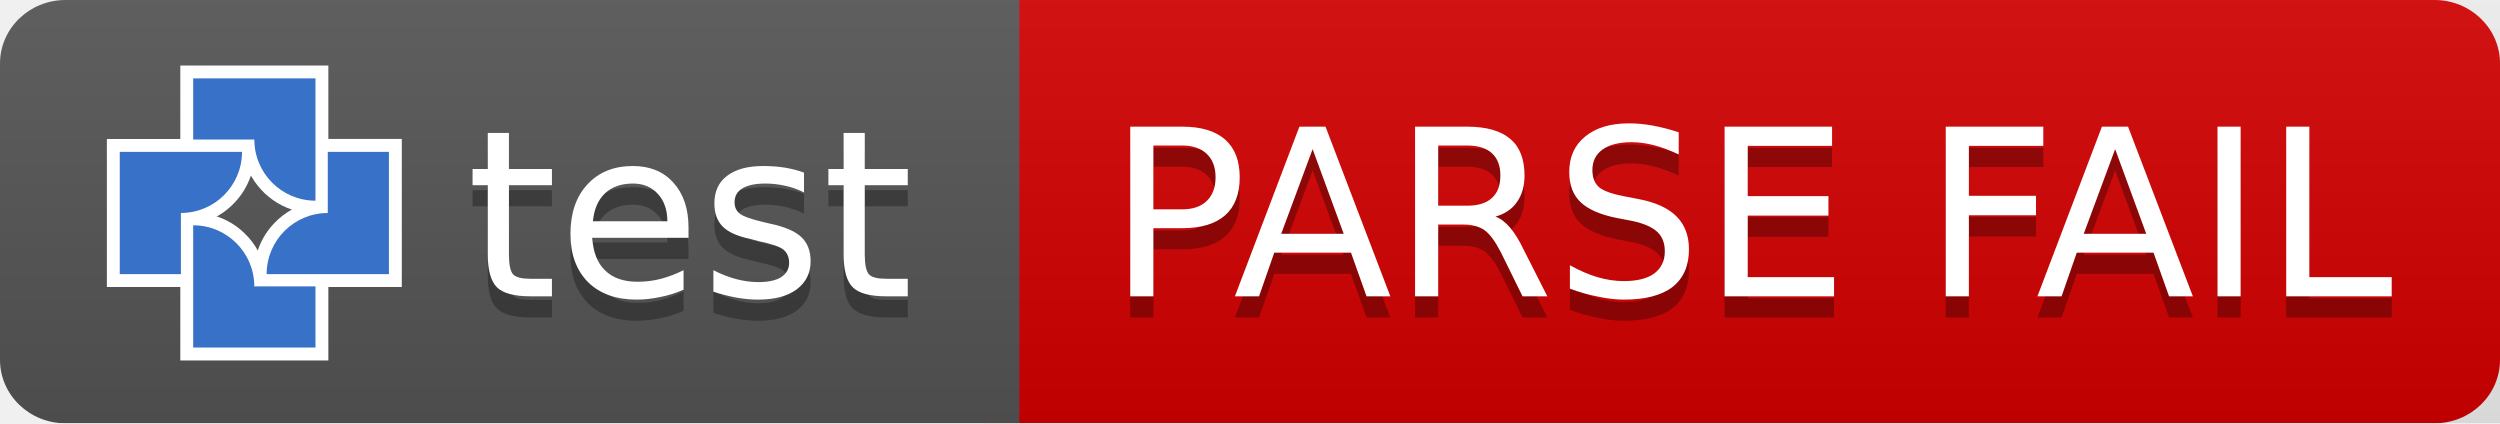
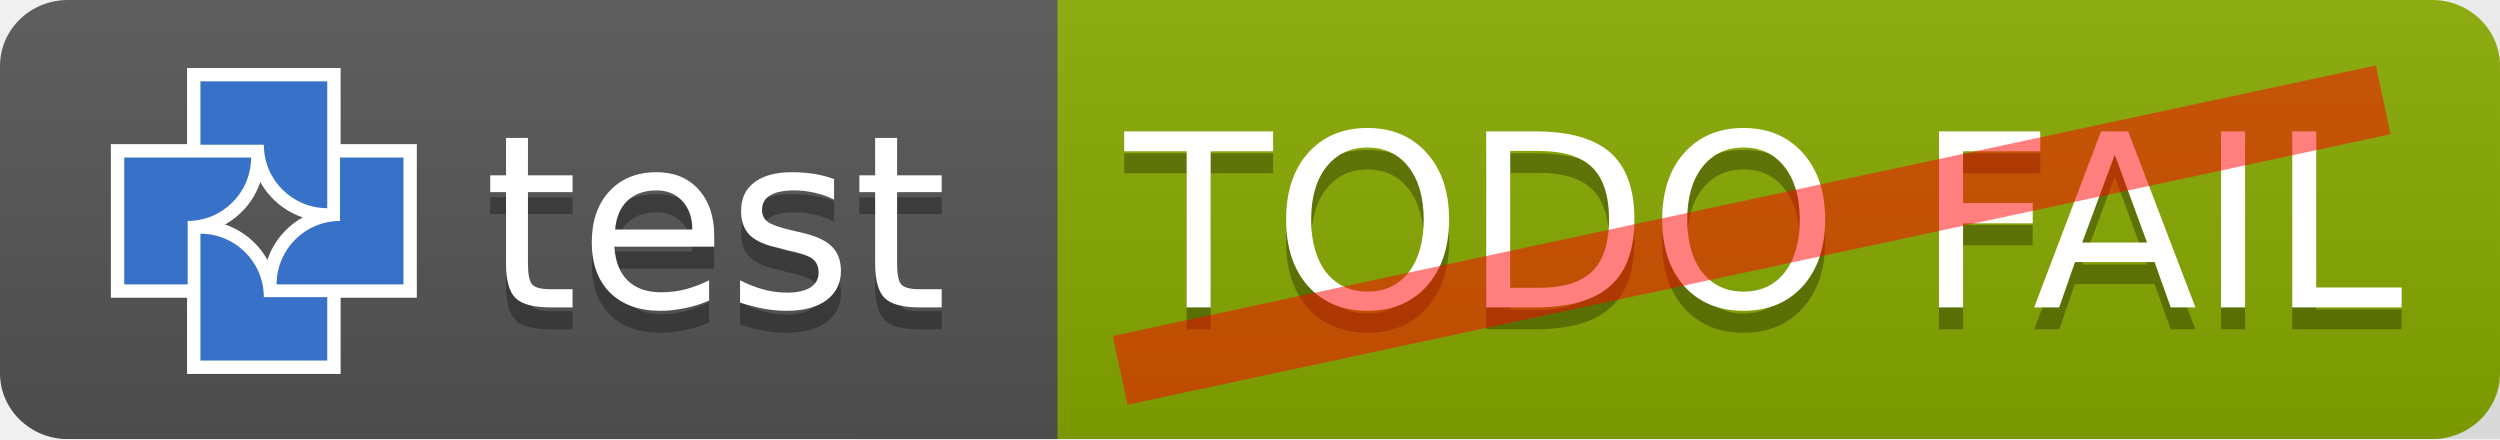
- <svg xmlns="http://www.w3.org/2000/svg" width="118.121" height="20" version="1.1" id="svg8">
-   <defs id="defs8" />
+ <svg xmlns="http://www.w3.org/2000/svg" width="113.865" height="20" version="1.1" id="svg8">
+   <defs id="defs8">
+     <mask id="round-3">
+       <rect width="192" height="20" rx="3" fill="#ffffff" id="rect2-6" x="0" y="0" />
+     </mask>
+     <linearGradient id="smooth-7" x2="0" y2="61.968" gradientTransform="scale(3.003105,0.3227486)" x1="0" y1="0" gradientUnits="userSpaceOnUse">
+       <stop offset="0" stop-color="#bbb" stop-opacity=".1" id="stop1-5" />
+       <stop offset="1" stop-opacity=".1" id="stop2-3" />
+     </linearGradient>
+   </defs>
  <linearGradient id="smooth" x2="0" y2="61.968" gradientTransform="scale(3.003105,0.3227486)" x1="0" y1="0" gradientUnits="userSpaceOnUse">
    <stop offset="0" stop-color="#bbb" stop-opacity=".1" id="stop1" />
    <stop offset="1" stop-opacity=".1" id="stop2" />
  </linearGradient>
  <mask id="round">
    <rect width="192" height="20" rx="3" fill="#ffffff" id="rect2" x="0" y="0" />
  </mask>
-   <g mask="url(#round)" id="g5" transform="scale(1.031728,1)" style="stroke-width:0.985">
-     <rect width="72.183" height="20" x="42.306" fill="#dfb317" id="rect9" y="0" style="display:inline;fill:#d40000;stroke-width:0.985;fill-opacity:1" ry="3" />
+   <g mask="url(#round-3)" id="g5" transform="scale(1.031728,1)" style="stroke-width:0.985">
+     <rect width="75.51" height="20" x="34.853" fill="#dfb317" id="rect9" y="0" style="display:inline;fill:#88aa00;stroke-width:0.985" ry="3" />
    <rect width="46.681" height="20" fill="#555555" id="rect3" x="0" y="0" style="display:inline;stroke-width:0.985" />
-     <rect width="114.489" height="20" fill="url(#smooth)" id="rect5" style="display:inline;fill:url(#smooth);stroke-width:0.985" x="0" y="0" />
+     <rect width="110.363" height="20" fill="url(#smooth)" id="rect5" style="display:inline;fill:url(#smooth-7);stroke-width:0.985" x="0" y="0" />
  </g>
-   <g fill="#ffffff" text-anchor="middle" font-family="'DejaVu Sans', Verdana, Geneva, sans-serif" font-size="11px" text-rendering="geometricPrecision" id="g8" transform="translate(1.816228)">
+   <g fill="#ffffff" text-anchor="middle" font-family="'DejaVu Sans', Verdana, Geneva, sans-serif" font-size="11px" text-rendering="geometricPrecision" id="g8" transform="translate(1.816229)">
    <text x="30.777" y="15" fill="#010101" fill-opacity="0.3" id="text5">test</text>
    <text x="30.777" y="14" id="text6">test</text>
-     <text x="80.881" y="15" fill="#010101" fill-opacity="0.3" id="text7" style="font-style:normal;font-variant:normal;font-weight:normal;font-stretch:normal;font-size:11px;font-family:'DejaVu Sans', Verdana, Geneva, sans-serif;-inkscape-font-specification:'DejaVu Sans, Verdana, Geneva, sans-serif, Normal';font-variant-ligatures:normal;font-variant-caps:normal;font-variant-numeric:normal;font-variant-east-asian:normal;fill:#010101;fill-opacity:0.3">
-       <tspan id="tspan10" x="80.881" y="15">PARSE FAIL</tspan>
+     <text x="78.526" y="15" fill="#010101" fill-opacity="0.3" id="text7" style="font-style:normal;font-variant:normal;font-weight:normal;font-stretch:normal;font-size:11px;font-family:'DejaVu Sans', Verdana, Geneva, sans-serif;-inkscape-font-specification:'DejaVu Sans, Verdana, Geneva, sans-serif, Normal';font-variant-ligatures:normal;font-variant-caps:normal;font-variant-numeric:normal;font-variant-east-asian:normal;fill:#010101;fill-opacity:0.3">
+       <tspan id="tspan10" x="78.526" y="15">TODO FAIL</tspan>
    </text>
-     <text x="80.881" y="14" id="text8">PARSE FAIL</text>
+     <text x="78.526" y="14" id="text8">TODO FAIL</text>
  </g>
  <g id="g20" transform="matrix(0.2563106,0,0,0.2563106,-48.47571,-62.38685)" style="stroke-width:14.746">
    <path id="path1" style="fill:#ffffff;fill-opacity:1;stroke-width:9.317;paint-order:markers fill stroke" d="m 222.367,284.934 c 0,8.305 0,16.611 0,24.916 9.097,0 18.194,0 27.291,0 0,-5.34 0,-10.681 0,-16.021 -3.833,0 -7.667,0 -11.5,0 -0.497,-2.849 -1.927,-5.529 -4.041,-7.506 -1.643,-1.585 -3.715,-2.725 -5.922,-3.3 -1.895,-0.536 -3.879,-0.466 -5.828,-0.464 0,0.792 0,1.583 0,2.375 z" />
    <path id="path2" style="fill:#ffffff;fill-opacity:1;stroke-width:9.317;paint-order:markers fill stroke" d="m 247.176,271.395 c 0,3.042 0,6.085 0,9.127 -2.849,0.497 -5.529,1.927 -7.506,4.041 -1.585,1.643 -2.725,3.715 -3.3,5.922 -0.536,1.894 -0.466,3.877 -0.464,5.826 9.097,0 18.194,0 27.291,0 0,-9.097 0,-18.194 0,-27.291 -5.34,0 -10.681,0 -16.021,0 0,0.792 0,1.583 0,2.375 z" />
    <path id="path3" style="fill:#ffffff;fill-opacity:1;stroke-width:9.317;paint-order:markers fill stroke" d="m 208.83,271.395 c 0,8.305 0,16.611 0,24.916 5.34,0 10.681,0 16.021,0 0,-3.833 0,-7.667 0,-11.5 2.584,-0.454 5.038,-1.667 6.938,-3.477 1.876,-1.732 3.229,-4.021 3.867,-6.489 0.533,-1.894 0.469,-3.876 0.464,-5.824 -9.097,0 -18.194,0 -27.291,0 0,0.792 0,1.583 0,2.375 z" />
    <path id="path4" style="fill:#ffffff;fill-opacity:1;stroke-width:9.317;paint-order:markers fill stroke" d="m 222.367,257.858 c 0,4.549 0,9.098 0,13.646 3.834,0 7.668,0 11.502,0 0.445,2.554 1.643,4.971 3.407,6.867 1.747,1.908 4.057,3.294 6.56,3.938 1.893,0.533 3.874,0.469 5.822,0.464 0,-9.097 0,-18.194 0,-27.291 -9.097,0 -18.194,0 -27.291,0 0,0.792 0,1.583 0,2.375 z" />
    <path style="fill:#3771c8;fill-opacity:1;stroke-width:9.317;paint-order:markers fill stroke" d="m 224.742,284.934 v 11.269 11.269 0.002 h 22.541 v -11.271 h -11.274 a 11.271,11.271 0 0 0 -11.202,-11.269 z" id="path6" />
    <path style="fill:#3771c8;fill-opacity:1;stroke-width:9.317;paint-order:markers fill stroke" d="m 249.551,271.395 v 11.274 a 11.271,11.271 0 0 0 -11.269,11.202 v 0.065 h 11.269 11.269 0.002 v -22.541 z" id="path7" />
    <path style="fill:#3771c8;fill-opacity:1;stroke-width:9.317;paint-order:markers fill stroke" d="m 211.205,271.395 v 22.541 h 11.271 v -11.274 a 11.271,11.271 0 0 0 11.269,-11.202 v -0.065 H 222.476 211.206 Z" id="path8" />
    <path style="fill:#3771c8;fill-opacity:1;stroke-width:9.317;paint-order:markers fill stroke" d="m 224.742,257.858 v 11.27 h 11.274 a 11.271,11.271 0 0 0 11.202,11.27 h 0.065 v -11.27 -11.269 -10e-4 z" id="path13" />
  </g>
+   <path style="fill:#ff0000;stroke:#ff0000;stroke-width:3.202;stroke-dasharray:none;stroke-opacity:0.5;paint-order:markers fill stroke" d="M 51.015,16.869 108.546,4.547" id="path11" />
</svg>
